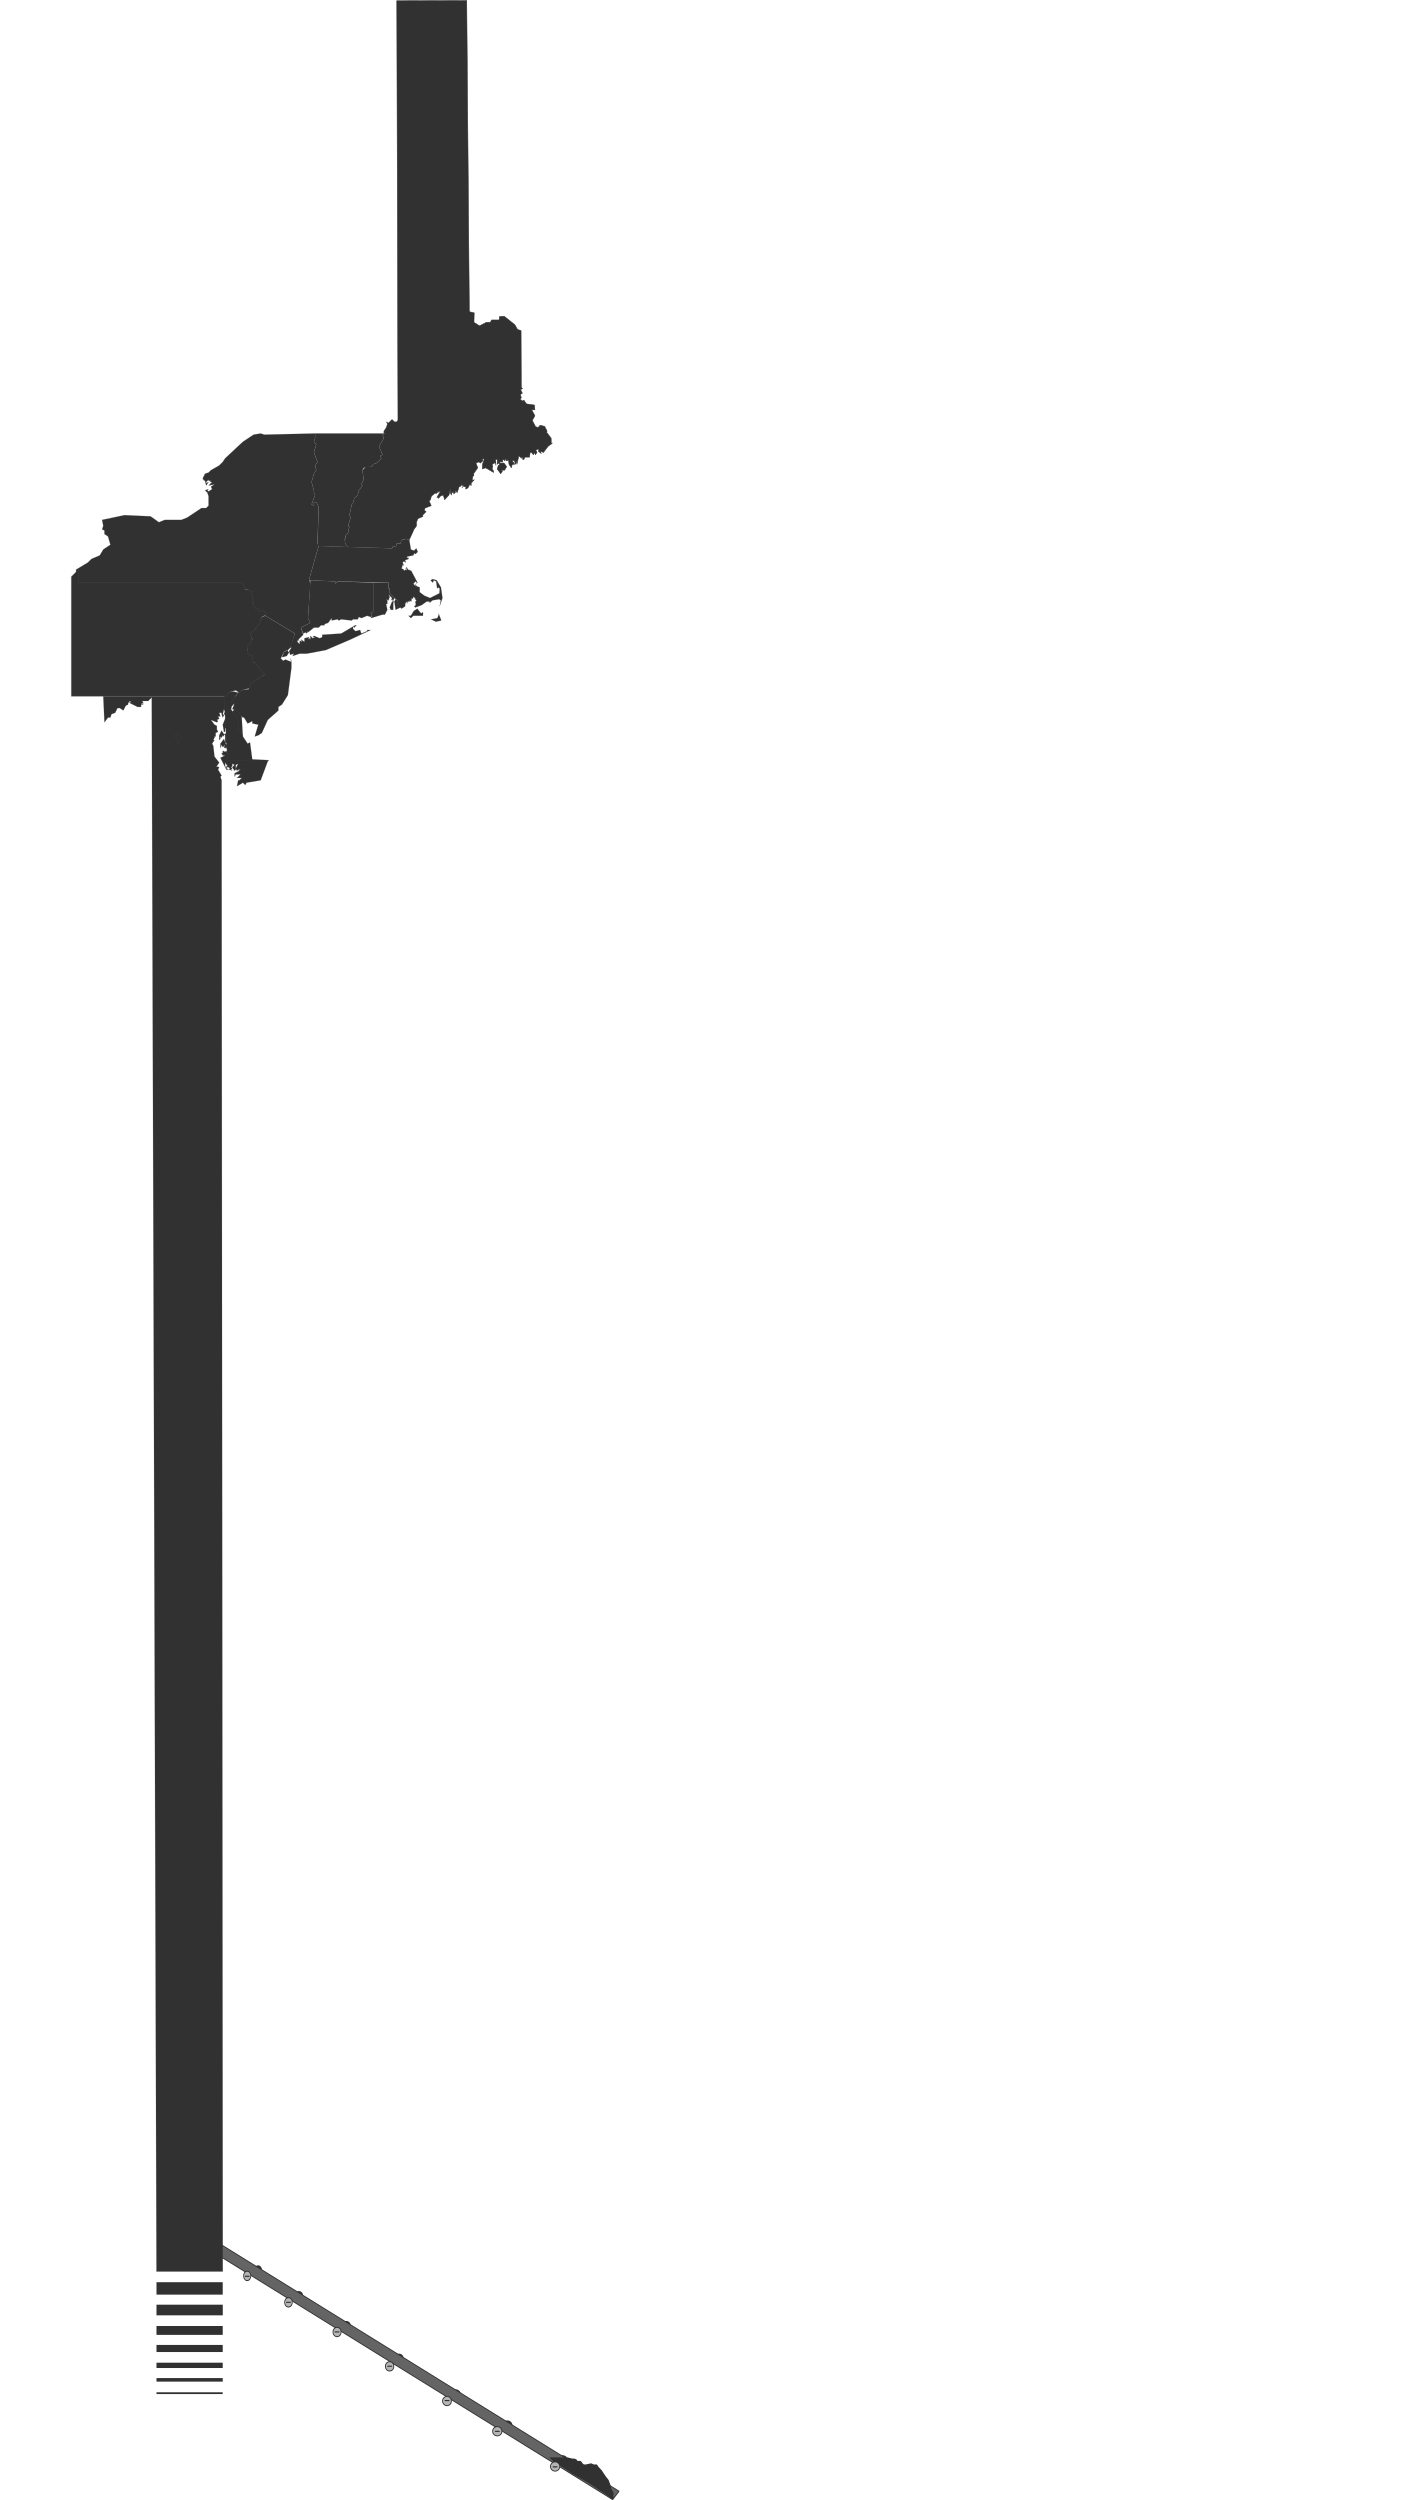
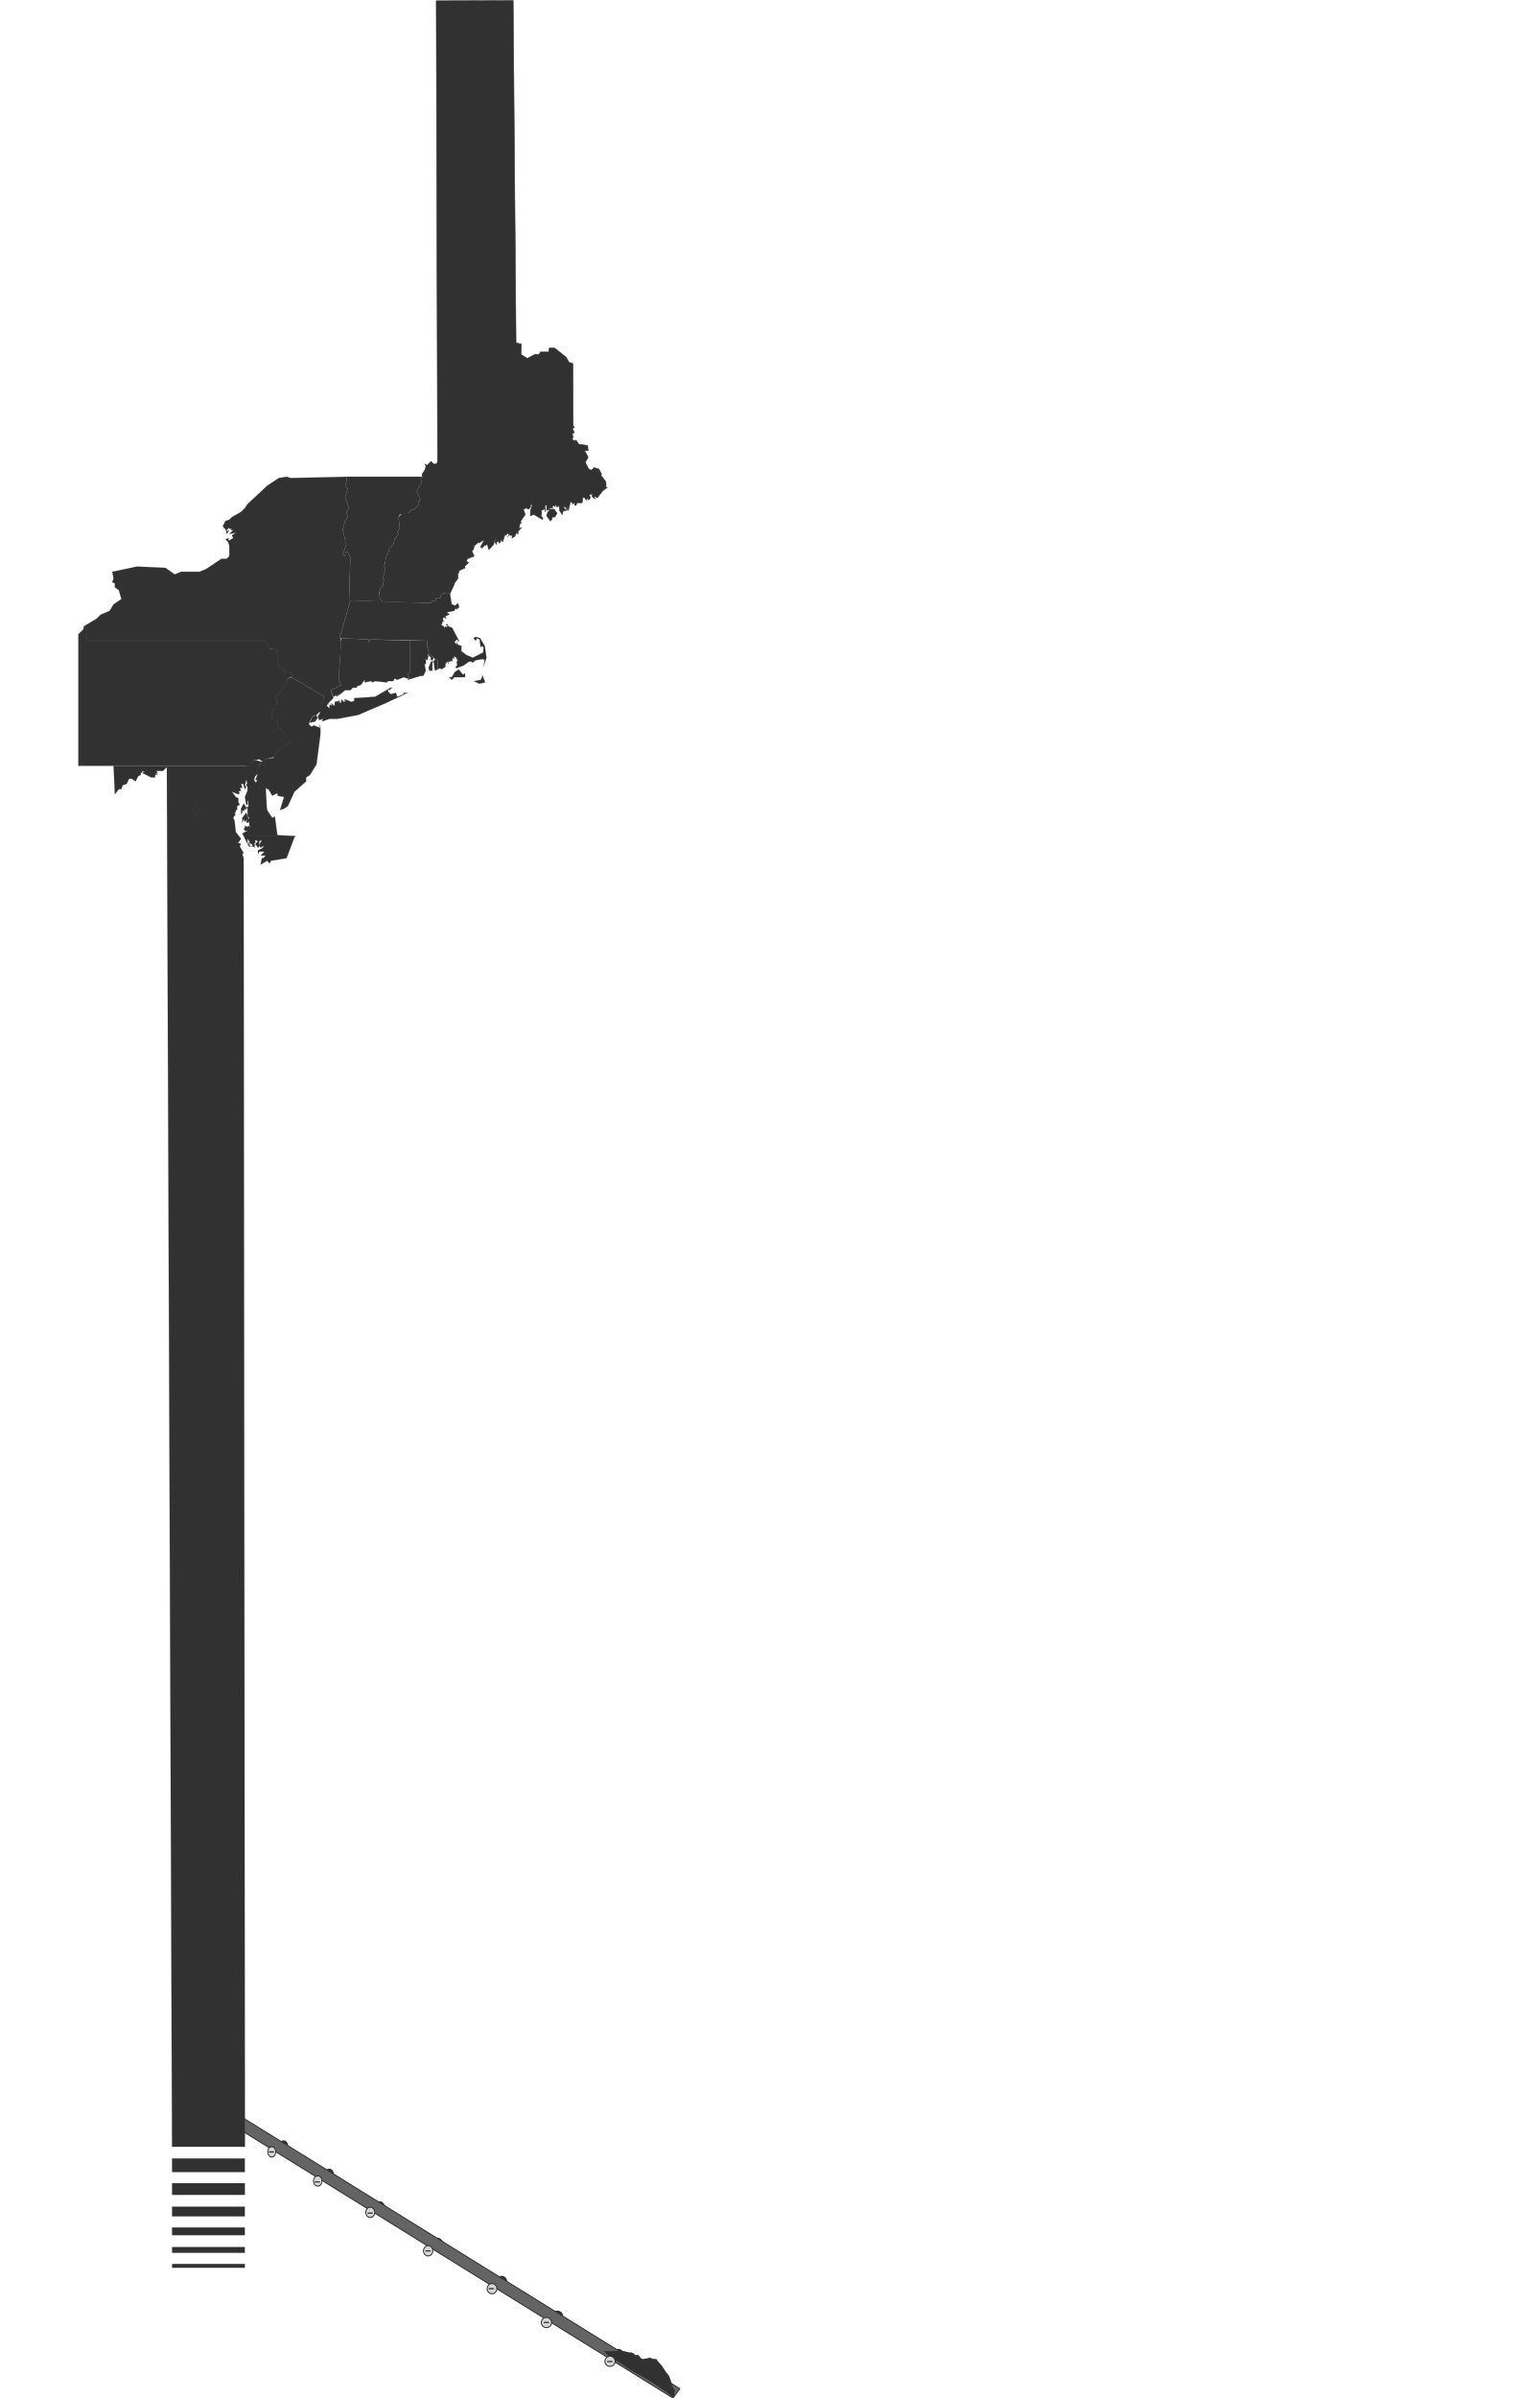
- <svg xmlns="http://www.w3.org/2000/svg" width="1183pt" height="2112pt" viewBox="0 0 1183 2112" version="1.1" id="svg480" xml:space="preserve">
+ <svg xmlns="http://www.w3.org/2000/svg" width="1183pt" height="1842pt" viewBox="0 0 1183 1842" version="1.1" id="svg480" xml:space="preserve">
  <defs id="defs1">
    <style type="text/css" id="style1">*{stroke-linejoin: round; stroke-linecap: butt}</style>
  </defs>
  <defs id="defs480" />
  <rect style="opacity:0;fill:#b2b2b2;fill-opacity:1;stroke:none;stroke-width:1.722;stroke-linecap:butt;stroke-linejoin:round;stroke-miterlimit:0;paint-order:stroke markers fill" id="rect479-8-3-9" width="1183" height="1634" x="-1183" y="0" transform="scale(-1,1)" />
-   <rect style="fill:#313131;stroke-width:1.437;stroke-miterlimit:0;paint-order:stroke markers fill" id="rect486" width="55.99" height="9" x="132.2" y="1947" />
-   <rect style="fill:#313131;stroke-width:0.829;stroke-linecap:butt;stroke-linejoin:round;stroke-miterlimit:0;paint-order:stroke markers fill" id="rect486-7" width="55.97" height="3" x="132.2" y="2009" />
-   <rect style="fill:#313131;stroke-width:1.551;stroke-linecap:butt;stroke-linejoin:round;stroke-miterlimit:0;paint-order:stroke markers fill" id="rect486-7-1" width="55.95" height="10.5" x="132.2" y="1928" />
-   <rect style="fill:#313131;stroke-width:1.016;stroke-linecap:butt;stroke-linejoin:round;stroke-miterlimit:0;paint-order:stroke markers fill" id="rect486-7-9" width="55.95" height="4.5" x="132.2" y="1996" />
-   <rect style="fill:#313131;stroke-width:1.173;stroke-linecap:butt;stroke-linejoin:round;stroke-miterlimit:0;paint-order:stroke markers fill" id="rect486-7-2" width="55.95" height="6" x="132.2" y="1981" />
-   <rect style="fill:#313131;stroke-width:1.311;stroke-linecap:butt;stroke-linejoin:round;stroke-miterlimit:0;paint-order:stroke markers fill" id="rect486-7-5" width="55.95" height="7.5" x="132.2" y="1965" />
-   <rect style="fill:#313131;stroke-width:0.586;stroke-linecap:butt;stroke-linejoin:round;stroke-miterlimit:0;paint-order:stroke markers fill" id="rect486-7-28" width="55.95" height="1.5" x="132.2" y="2021" />
-   <ellipse stroke-width="1.53" style="fill:#313131;fill-opacity:1;stroke:#313131;stroke-linecap:butt;stroke-linejoin:round;stroke-miterlimit:0;paint-order:stroke markers fill" id="circle857-2-6" transform="matrix(0.7456,0.6664,-0.5186,0.855,0,0)" cy="1300" cx="1243" rx="3.15" ry="3.334" />
-   <ellipse stroke-width="1.522" style="fill:#313131;fill-opacity:1;stroke:#313131;stroke-linecap:butt;stroke-linejoin:round;stroke-miterlimit:0;paint-order:stroke markers fill" id="circle857-2-5-7" transform="matrix(0.7652,0.6438,-0.5416,0.8406,0,0)" cy="1326" cx="1321" rx="3.259" ry="3.389" />
-   <ellipse stroke-width="1.518" style="fill:#313131;fill-opacity:1;stroke:#313131;stroke-linecap:butt;stroke-linejoin:round;stroke-miterlimit:0;paint-order:stroke markers fill" id="circle857-2-5-6-2" transform="matrix(0.7786,0.6275,-0.558,0.8298,0,0)" cy="1345" cx="1397" rx="3.343" ry="3.432" />
-   <ellipse stroke-width="1.516" style="fill:#313131;fill-opacity:1;stroke:#313131;stroke-linecap:butt;stroke-linejoin:round;stroke-miterlimit:0;paint-order:stroke markers fill" id="circle857-2-5-6-6-8" transform="matrix(0.791,0.6118,-0.5739,0.8189,0,0)" cy="1366" cx="1478" rx="3.428" ry="3.478" />
-   <circle stroke-width="1.515" style="fill:#313131;fill-opacity:1;stroke:#313131;stroke-linecap:butt;stroke-linejoin:round;stroke-miterlimit:0;paint-order:stroke markers fill" id="circle857-2-5-6-6-0-8" transform="rotate(36.36)" cy="1396" cx="1560" r="3.536" />
-   <circle stroke-width="1.515" style="fill:#313131;fill-opacity:1;stroke:#313131;stroke-linecap:butt;stroke-linejoin:round;stroke-miterlimit:0;paint-order:stroke markers fill" id="circle857-2-5-6-6-0-5-1" transform="rotate(36.36)" cy="1392" cx="1615" r="3.535" />
-   <ellipse stroke-width="1.541" style="fill:#313131;fill-opacity:1;stroke:#313131;stroke-linecap:butt;stroke-linejoin:round;stroke-miterlimit:0;paint-order:stroke markers fill" id="circle857-7" transform="matrix(0.7225,0.6914,-0.4929,0.8701,0,0)" cy="1274" cx="1171" rx="3.037" ry="3.278" />
-   <rect style="fill:#646464;fill-opacity:1;stroke:#313131;stroke-width:1.504;stroke-miterlimit:0;stroke-dasharray:none;stroke-opacity:1;paint-order:stroke markers fill" id="rect489" width="449.9" height="8.188" x="1252" y="1521" transform="matrix(0.85,0.5268,-0.6076,0.7943,0,0)" />
-   <path style="fill:#313131;fill-opacity:1;stroke:none;stroke-width:1.387;stroke-linecap:butt;stroke-linejoin:round;stroke-miterlimit:0;paint-order:stroke markers fill" d="m 518.2,2109 -10.2,-5 -9.6,-6 -8.4,-5 -6.8,-5 -10.5,-6 -6.5,-4 7.3,-1 3.7,2 4.2,1 2.3,2 5.2,2 3.8,3 3.9,1 h 3.9 l 3.9,2 2.8,2 2.1,4 2.2,3 2,2 1.4,2 1.7,3 z" id="coals-1" />
-   <path style="fill:#313131;fill-opacity:1;stroke:none;stroke-width:1.388;stroke-linecap:butt;stroke-linejoin:round;stroke-miterlimit:0;paint-order:stroke markers fill" d="m 465.9,2078 3,2 4.6,3 5.1,2 4.4,4 7.4,4 15.9,10 8.4,6 3.9,2 -0.7,-3 -1.4,-3 -2.3,-3 -0.5,-4 -2.3,-3 -1.7,-3 -1.9,-2 -3.4,-1 -2.7,-3 -5.2,-1 h -5.6 l -2,-4 -1.6,-3 -1.9,-1 h -2 l -4,-1 h -3.5 -3.7 -4.9 -3.3 z" id="coals-2" />
-   <path style="fill:#313131;fill-opacity:1;stroke:none;stroke-width:1.388;stroke-miterlimit:0;paint-order:stroke markers fill" d="m 471.2,2082 1.7,1 12.1,6 4.1,3 7.2,4 8,6 8.8,6 4.6,4 -1.2,-8 -0.9,-5 -1.5,-4 -2.4,-3 -3.3,-5 -2.8,-3 -1.3,-2 h -2.6 l -2.3,-1 -4.6,1 h -5 -5.1 l -3.1,-2 -5.8,1 z" id="coals-3" />
-   <path style="fill:#313131;fill-opacity:1;stroke:none;stroke-width:1.387;stroke-linecap:butt;stroke-linejoin:round;stroke-miterlimit:0;paint-order:stroke markers fill" d="m 473.9,2083 9.7,7 14.6,8 10.5,7 9,6 0.4,-2 -4.2,-5 -4.7,-4 -0.2,-1 -2.5,-3 -3.4,-2 -4.3,-1 -2.8,-2 -4.7,-2 -1.9,-3 -3.4,-1 -1.4,-2 h -3.3 -4.3 z" id="coals-4" />
-   <path style="fill:#313131;fill-opacity:1;stroke:none;stroke-width:1.388;stroke-linecap:butt;stroke-linejoin:round;stroke-miterlimit:0;paint-order:stroke markers fill" d="m 466.7,2079 4.4,3 7.4,3 4.4,3 8.4,5 11.6,8 10.6,7 4.2,3 0.7,-5 -3.3,-6 -3.1,-5 -4.4,-2 -3,-4 -3.5,-3 -3.8,-1 -4.3,-3 -2.4,-3 h -3.7 l -3.7,-1 -3.5,-1 -4.7,1 h -3.1 l -2.5,1 z" id="coals-5" />
-   <ellipse stroke-width="1.542" style="fill:#b4b4b4;fill-opacity:1;stroke:#313131;stroke-linecap:butt;stroke-linejoin:round;stroke-miterlimit:0;paint-order:stroke markers fill" id="circle857" transform="matrix(0.7225,0.6914,-0.4929,0.8701,0,0)" cy="1284" cx="1165" rx="3.038" ry="3.279" />
-   <ellipse stroke-width="1.53" style="fill:#b4b4b4;fill-opacity:1;stroke:#313131;stroke-linecap:butt;stroke-linejoin:round;stroke-miterlimit:0;paint-order:stroke markers fill" id="circle857-2" transform="matrix(0.7456,0.6664,-0.5186,0.855,0,0)" cy="1310" cx="1238" rx="3.151" ry="3.336" />
-   <ellipse stroke-width="1.523" style="fill:#b4b4b4;fill-opacity:1;stroke:#313131;stroke-linecap:butt;stroke-linejoin:round;stroke-miterlimit:0;paint-order:stroke markers fill" id="circle857-2-5" transform="matrix(0.7652,0.6438,-0.5416,0.8406,0,0)" cy="1335" cx="1317" rx="3.26" ry="3.391" />
-   <ellipse stroke-width="1.519" style="fill:#b4b4b4;fill-opacity:1;stroke:#313131;stroke-linecap:butt;stroke-linejoin:round;stroke-miterlimit:0;paint-order:stroke markers fill" id="circle857-2-5-6" transform="matrix(0.7786,0.6275,-0.5581,0.8298,0,0)" cy="1355" cx="1394" rx="3.344" ry="3.435" />
-   <ellipse stroke-width="1.517" style="fill:#b4b4b4;fill-opacity:1;stroke:#313131;stroke-linecap:butt;stroke-linejoin:round;stroke-miterlimit:0;paint-order:stroke markers fill" id="circle857-2-5-6-6" transform="matrix(0.791,0.6118,-0.5739,0.8189,0,0)" cy="1375" cx="1475" rx="3.429" ry="3.479" />
-   <circle stroke-width="1.515" style="fill:#b4b4b4;fill-opacity:1;stroke:#313131;stroke-linecap:butt;stroke-linejoin:round;stroke-miterlimit:0;paint-order:stroke markers fill" id="circle857-2-5-6-6-0" transform="rotate(36.36)" cy="1405" cx="1556" r="3.537" />
-   <path style="fill:#313131;fill-opacity:1;stroke:none;stroke-width:1.387;stroke-linecap:butt;stroke-linejoin:round;stroke-miterlimit:0;paint-order:stroke markers fill" d="m 470.1,2081 47.6,29 -2.1,-3 -4.4,-4 -3.9,-4 -3.8,-1 -2.6,-3 -4.1,-1 -3.4,-3 -5.8,-2 -2.2,-3 -2.7,-1 -3,-4 h -3.1 -2.6 l -2,-1 z" id="coals-6" />
-   <circle stroke-width="1.515" style="fill:#b4b4b4;fill-opacity:1;stroke:#313131;stroke-linecap:butt;stroke-linejoin:round;stroke-miterlimit:0;paint-order:stroke markers fill" id="circle857-2-5-6-6-0-5" transform="rotate(36.36)" cy="1400" cx="1613" r="3.536" />
-   <g id="wheels">
-     <path id="path497" style="fill:#313131;stroke:#313131;stroke-width:0.975;stroke-miterlimit:0;paint-order:stroke markers fill" d="m 208.8,1923 h -1.6 1.6 v 0 h 1.6 z" />
-     <path id="path497-7" style="fill:#313131;stroke:#313131;stroke-width:0.975;stroke-linecap:butt;stroke-linejoin:round;stroke-miterlimit:0;paint-order:stroke markers fill" d="m 243.7,1945 h -1.6 1.6 v 0 h 1.6 z" />
-     <path id="path497-7-5" style="fill:#313131;stroke:#313131;stroke-width:0.974;stroke-linecap:butt;stroke-linejoin:round;stroke-miterlimit:0;paint-order:stroke markers fill" d="m 284.7,1970 h -1.6 1.6 v 0 h 1.6 z" />
-     <path id="path497-7-7" style="fill:#313131;stroke:#313131;stroke-width:0.974;stroke-linecap:butt;stroke-linejoin:round;stroke-miterlimit:0;paint-order:stroke markers fill" d="m 329.2,1999 h -1.6 1.6 v 0 h 1.6 z" />
-     <path id="path497-7-3" style="fill:#313131;stroke:#313131;stroke-width:0.974;stroke-linecap:butt;stroke-linejoin:round;stroke-miterlimit:0;paint-order:stroke markers fill" d="m 377.7,2028 h -1.6 1.6 v 0 h 1.6 z" />
-     <path id="path497-7-6" style="fill:#313131;stroke:#313131;stroke-width:0.974;stroke-linecap:butt;stroke-linejoin:round;stroke-miterlimit:0;paint-order:stroke markers fill" d="m 420.1,2054 h -1.6 1.6 v 0 h 1.6 z" />
-     <path id="path497-7-4" style="fill:#313131;stroke:#313131;stroke-width:0.974;stroke-linecap:butt;stroke-linejoin:round;stroke-miterlimit:0;paint-order:stroke markers fill" d="m 468.9,2084 h -1.6 1.6 v 0 h 1.6 z" />
+   <rect style="fill:#313131;stroke-width:1.437;stroke-miterlimit:0;paint-order:stroke markers fill" id="rect486" width="55.99" height="9" x="132.2" y="1677" />
+   <rect style="fill:#313131;stroke-width:0.829;stroke-linecap:butt;stroke-linejoin:round;stroke-miterlimit:0;paint-order:stroke markers fill" id="rect486-7" width="55.97" height="3" x="132.2" y="1739" />
+   <rect style="fill:#313131;stroke-width:1.551;stroke-linecap:butt;stroke-linejoin:round;stroke-miterlimit:0;paint-order:stroke markers fill" id="rect486-7-1" width="55.95" height="10.5" x="132.2" y="1658" />
+   <rect style="fill:#313131;stroke-width:1.016;stroke-linecap:butt;stroke-linejoin:round;stroke-miterlimit:0;paint-order:stroke markers fill" id="rect486-7-9" width="55.95" height="4.5" x="132.2" y="1726" />
+   <rect style="fill:#313131;stroke-width:1.173;stroke-linecap:butt;stroke-linejoin:round;stroke-miterlimit:0;paint-order:stroke markers fill" id="rect486-7-2" width="55.95" height="6" x="132.2" y="1711" />
+   <rect style="fill:#313131;stroke-width:1.311;stroke-linecap:butt;stroke-linejoin:round;stroke-miterlimit:0;paint-order:stroke markers fill" id="rect486-7-5" width="55.95" height="7.5" x="132.2" y="1695" />
+   <ellipse stroke-width="1.53" style="fill:#313131;fill-opacity:1;stroke:#313131;stroke-linecap:butt;stroke-linejoin:round;stroke-miterlimit:0;paint-order:stroke markers fill" id="circle857-2-6" transform="matrix(0.7456,0.6664,-0.51861,0.85501,0,0)" cy="1095.2" cx="1101.1" rx="3.15" ry="3.334" />
+   <ellipse stroke-width="1.522" style="fill:#313131;fill-opacity:1;stroke:#313131;stroke-linecap:butt;stroke-linejoin:round;stroke-miterlimit:0;paint-order:stroke markers fill" id="circle857-2-5-7" transform="matrix(0.7652,0.6438,-0.54162,0.84063,0,0)" cy="1118.3" cx="1173" rx="3.259" ry="3.389" />
+   <ellipse stroke-width="1.518" style="fill:#313131;fill-opacity:1;stroke:#313131;stroke-linecap:butt;stroke-linejoin:round;stroke-miterlimit:0;paint-order:stroke markers fill" id="circle857-2-5-6-2" transform="matrix(0.77861,0.62751,-0.55802,0.82983,0,0)" cy="1134.9" cx="1245.4" rx="3.343" ry="3.433" />
+   <ellipse stroke-width="1.516" style="fill:#313131;fill-opacity:1;stroke:#313131;stroke-linecap:butt;stroke-linejoin:round;stroke-miterlimit:0;paint-order:stroke markers fill" id="circle857-2-5-6-6-8" transform="matrix(0.79101,0.61181,-0.57391,0.81892,0,0)" cy="1151.6" cx="1323" rx="3.428" ry="3.478" />
+   <circle stroke-width="1.515" style="fill:#313131;fill-opacity:1;stroke:#313131;stroke-linecap:butt;stroke-linejoin:round;stroke-miterlimit:0;paint-order:stroke markers fill" id="circle857-2-5-6-6-0-8" transform="rotate(36.36)" cy="1178.8" cx="1399.8" r="3.536" />
+   <circle stroke-width="1.515" style="fill:#313131;fill-opacity:1;stroke:#313131;stroke-linecap:butt;stroke-linejoin:round;stroke-miterlimit:0;paint-order:stroke markers fill" id="circle857-2-5-6-6-0-5-1" transform="rotate(36.36)" cy="1174.8" cx="1454.8" r="3.535" />
+   <ellipse stroke-width="1.542" style="fill:#313131;fill-opacity:1;stroke:#313131;stroke-linecap:butt;stroke-linejoin:round;stroke-miterlimit:0;paint-order:stroke markers fill" id="circle857-7" transform="matrix(0.72249,0.69139,-0.49289,0.87009,0,0)" cy="1073.1" cx="1033.8" rx="3.038" ry="3.278" />
+   <rect style="fill:#646464;fill-opacity:1;stroke:#313131;stroke-width:1.504;stroke-miterlimit:0;stroke-dasharray:none;stroke-opacity:1;paint-order:stroke markers fill" id="rect489" width="449.91" height="8.188" x="1086.9" y="1291" transform="matrix(0.84999,0.5268,-0.60757,0.79426,0,0)" />
+   <path style="fill:#313131;fill-opacity:1;stroke:none;stroke-width:1.387;stroke-linecap:butt;stroke-linejoin:round;stroke-miterlimit:0;paint-order:stroke markers fill" d="m 518.2,1839 -10.2,-5 -9.6,-6 -8.4,-5 -6.8,-5 -10.5,-6 -6.5,-4 7.3,-1 3.7,2 4.2,1 2.3,2 5.2,2 3.8,3 3.9,1 h 3.9 l 3.9,2 2.8,2 2.1,4 2.2,3 2,2 1.4,2 1.7,3 z" id="coals-1" />
+   <path style="fill:#313131;fill-opacity:1;stroke:none;stroke-width:1.388;stroke-linecap:butt;stroke-linejoin:round;stroke-miterlimit:0;paint-order:stroke markers fill" d="m 465.9,1808 3,2 4.6,3 5.1,2 4.4,4 7.4,4 15.9,10 8.4,6 3.9,2 -0.7,-3 -1.4,-3 -2.3,-3 -0.5,-4 -2.3,-3 -1.7,-3 -1.9,-2 -3.4,-1 -2.7,-3 -5.2,-1 h -5.6 l -2,-4 -1.6,-3 -1.9,-1 h -2 l -4,-1 h -3.5 -3.7 -4.9 -3.3 z" id="coals-2" />
+   <path style="fill:#313131;fill-opacity:1;stroke:none;stroke-width:1.388;stroke-miterlimit:0;paint-order:stroke markers fill" d="m 471.2,1812 1.7,1 12.1,6 4.1,3 7.2,4 8,6 8.8,6 4.6,4 -1.2,-8 -0.9,-5 -1.5,-4 -2.4,-3 -3.3,-5 -2.8,-3 -1.3,-2 h -2.6 l -2.3,-1 -4.6,1 h -5 -5.1 l -3.1,-2 -5.8,1 z" id="coals-3" />
+   <path style="fill:#313131;fill-opacity:1;stroke:none;stroke-width:1.387;stroke-linecap:butt;stroke-linejoin:round;stroke-miterlimit:0;paint-order:stroke markers fill" d="m 473.9,1813 9.7,7 14.6,8 10.5,7 9,6 0.4,-2 -4.2,-5 -4.7,-4 -0.2,-1 -2.5,-3 -3.4,-2 -4.3,-1 -2.8,-2 -4.7,-2 -1.9,-3 -3.4,-1 -1.4,-2 h -3.3 -4.3 z" id="coals-4" />
+   <path style="fill:#313131;fill-opacity:1;stroke:none;stroke-width:1.388;stroke-linecap:butt;stroke-linejoin:round;stroke-miterlimit:0;paint-order:stroke markers fill" d="m 466.7,1809 4.4,3 7.4,3 4.4,3 8.4,5 11.6,8 10.6,7 4.2,3 0.7,-5 -3.3,-6 -3.1,-5 -4.4,-2 -3,-4 -3.5,-3 -3.8,-1 -4.3,-3 -2.4,-3 h -3.7 l -3.7,-1 -3.5,-1 -4.7,1 h -3.1 l -2.5,1 z" id="coals-5" />
+   <ellipse stroke-width="1.542" style="fill:#d5d6d7;fill-opacity:1;stroke:#313131;stroke-linecap:butt;stroke-linejoin:round;stroke-miterlimit:0;paint-order:stroke markers fill" id="circle857" transform="matrix(0.72249,0.69139,-0.49289,0.87009,0,0)" cy="1083" cx="1027.8" rx="3.039" ry="3.279" />
+   <ellipse stroke-width="1.53" style="fill:#d5d6d7;fill-opacity:1;stroke:#313131;stroke-linecap:butt;stroke-linejoin:round;stroke-miterlimit:0;paint-order:stroke markers fill" id="circle857-2" transform="matrix(0.7456,0.6664,-0.51861,0.85501,0,0)" cy="1105.1" cx="1096.1" rx="3.151" ry="3.336" />
+   <ellipse stroke-width="1.523" style="fill:#d5d6d7;fill-opacity:1;stroke:#313131;stroke-linecap:butt;stroke-linejoin:round;stroke-miterlimit:0;paint-order:stroke markers fill" id="circle857-2-5" transform="matrix(0.7652,0.6438,-0.54162,0.84063,0,0)" cy="1126.3" cx="1169" rx="3.26" ry="3.391" />
+   <ellipse stroke-width="1.519" style="fill:#d5d6d7;fill-opacity:1;stroke:#313131;stroke-linecap:butt;stroke-linejoin:round;stroke-miterlimit:0;paint-order:stroke markers fill" id="circle857-2-5-6" transform="matrix(0.77861,0.62751,-0.55809,0.82978,0,0)" cy="1144" cx="1242.5" rx="3.344" ry="3.435" />
+   <ellipse stroke-width="1.517" style="fill:#d5d6d7;fill-opacity:1;stroke:#313131;stroke-linecap:butt;stroke-linejoin:round;stroke-miterlimit:0;paint-order:stroke markers fill" id="circle857-2-5-6-6" transform="matrix(0.79101,0.61181,-0.57391,0.81892,0,0)" cy="1160.6" cx="1320" rx="3.429" ry="3.479" />
+   <circle stroke-width="1.515" style="fill:#d5d6d7;fill-opacity:1;stroke:#313131;stroke-linecap:butt;stroke-linejoin:round;stroke-miterlimit:0;paint-order:stroke markers fill" id="circle857-2-5-6-6-0" transform="rotate(36.36)" cy="1187.8" cx="1395.8" r="3.537" />
+   <path style="fill:#313131;fill-opacity:1;stroke:none;stroke-width:1.387;stroke-linecap:butt;stroke-linejoin:round;stroke-miterlimit:0;paint-order:stroke markers fill" d="m 470.1,1811 47.6,29 -2.1,-3 -4.4,-4 -3.9,-4 -3.8,-1 -2.6,-3 -4.1,-1 -3.4,-3 -5.8,-2 -2.2,-3 -2.7,-1 -3,-4 h -3.1 -2.6 l -2,-1 z" id="coals-6" />
+   <circle stroke-width="1.515" style="fill:#d5d6d7;fill-opacity:1;stroke:#313131;stroke-linecap:butt;stroke-linejoin:round;stroke-miterlimit:0;paint-order:stroke markers fill" id="circle857-2-5-6-6-0-5" transform="rotate(36.36)" cy="1182.8" cx="1452.8" r="3.536" />
+   <g id="wheels" transform="translate(0,15)">
+     <path id="path497" style="fill:#313131;stroke:#313131;stroke-width:0.975;stroke-miterlimit:0;paint-order:stroke markers fill" d="m 208.5,1638 h -1.6 1.6 v 0 h 1.6 z" />
+     <path id="path497-7" style="fill:#313131;stroke:#313131;stroke-width:0.975;stroke-linecap:butt;stroke-linejoin:round;stroke-miterlimit:0;paint-order:stroke markers fill" d="m 243.8,1661 h -1.6 1.6 v 0 h 1.6 z" />
+     <path id="path497-7-5" style="fill:#313131;stroke:#313131;stroke-width:0.974;stroke-linecap:butt;stroke-linejoin:round;stroke-miterlimit:0;paint-order:stroke markers fill" d="m 284.4,1685 h -1.6 1.6 v 0 h 1.6 z" />
+     <path id="path497-7-7" style="fill:#313131;stroke:#313131;stroke-width:0.974;stroke-linecap:butt;stroke-linejoin:round;stroke-miterlimit:0;paint-order:stroke markers fill" d="m 328.9,1714 h -1.6 1.6 v 0 h 1.6 z" />
+     <path id="path497-7-3" style="fill:#313131;stroke:#313131;stroke-width:0.974;stroke-linecap:butt;stroke-linejoin:round;stroke-miterlimit:0;paint-order:stroke markers fill" d="m 377.5,1743 h -1.6 1.6 v 0 h 1.6 z" />
+     <path id="path497-7-6" style="fill:#313131;stroke:#313131;stroke-width:0.974;stroke-linecap:butt;stroke-linejoin:round;stroke-miterlimit:0;paint-order:stroke markers fill" d="m 419.8,1769 h -1.6 1.6 v 0 h 1.6 z" />
+     <path id="path497-7-4" style="fill:#313131;stroke:#313131;stroke-width:0.974;stroke-linecap:butt;stroke-linejoin:round;stroke-miterlimit:0;paint-order:stroke markers fill" d="m 468.6,1799 h -1.6 1.6 v 0 h 1.6 z" />
  </g>
-   <path d="M 87.25,588.2 H 203.2 l 3,53 21,1 -1,1 -6,16 -12,2 -1,2 -2,-2 -5,3 1,-5 h 1 l 2,-2 h -4 l 3,-3 h -4 l -1,2 v -1 -2 l 4,-2 h -1 l 2,-1 h -2 l -1,1 -1,-2 2,-4 -2,1 v 4 l -1,1 -2,-3 2,-2 -2,-1 v 2 l -1,1 1,1 -1,1 1,1 -2,-1 v 0 h -1 l 1,-1 -1,-1 -1,1 1,-1 -3,-1 h 2 l -2,-3 v 4 h 2 l -1,1 2,1 h -2 l -1,-2 -4,-8 4,-2 h -2 l -1,-2 h 1 v -2 l 2,1 1,-1 1,2 4,1 -2,-3 h -2 l -1,-3 -1,1 -1,-1 1,-2 v 0 l -2,2 -1,-2 -1,3 v -4 l 3,-4 1,3 1,2 1,-1 -2,-1 v -6 l -1,-1 v 2 l -1,-1 -1,2 -1,-1 v 2 l -1,1 v -4 l 2,-4 2,3 3,-1 -1,-2 1,-2 h -2 v 3 h -1 l -1,-6 2,-5 1,-1 v -1 h 1 l 1,-2 h 4 l -2,-1 3,-3 h -2 l 2,-5 -2,2 h -2 l -1,2 2,2 -5,4 -1,-1 1,-2 -1,-2 -1,4 1,1 -1,2 -1,-3 v -1 h -2 l 1,3 h -2 l 1,2 -2,1 1,1 -1,1 -5,-2 3,4 2,1 v 3 l 1,2 -2,1 v 3 h -1 v 1 l -1,2 h 1 l -2,3 1,2 1,9 4,5 -2,3 h -1 l 3,1 -1,2 3,5 -1,1 1,3 1,1259.8 h -56 l -4,-1329.8 -3,3 h -5 l 1,2 h -2 l 2,1 h -2 v 2 h -3 l -6,-3 -1,-1 h 2 l -2,-1 1,-1 -2,3 v 1 l -2,1 -2,4 -3,-2 h -1.95 l -2,4 -3,1 -1,3 h -2 l -3,4 z" clip-path="none" style="fill:#313131;fill-opacity:1;stroke:#505050;stroke-width:0.422;stroke-linecap:butt;stroke-linejoin:round;stroke-opacity:0.286" id="path60-4-2-8-5-8" />
+   <path d="M 87.25,588.2 H 203.2 l 3,53 21,1 -1,1 -6,16 -12,2 -1,2 -2,-2 -5,3 1,-5 h 1 l 2,-2 h -4 l 3,-3 h -4 l -1,2 v -1 -2 l 4,-2 h -1 l 2,-1 h -2 l -1,1 -1,-2 2,-4 -2,1 v 4 l -1,1 -2,-3 2,-2 -2,-1 v 2 l -1,1 1,1 -1,1 1,1 -2,-1 v 0 h -1 l 1,-1 -1,-1 -1,1 1,-1 -3,-1 h 2 l -2,-3 v 4 h 2 l -1,1 2,1 h -2 l -1,-2 -4,-8 4,-2 h -2 l -1,-2 h 1 v -2 l 2,1 1,-1 1,2 4,1 -2,-3 h -2 l -1,-3 -1,1 -1,-1 1,-2 v 0 l -2,2 -1,-2 -1,3 v -4 l 3,-4 1,3 1,2 1,-1 -2,-1 v -6 l -1,-1 v 2 l -1,-1 -1,2 -1,-1 v 2 l -1,1 v -4 l 2,-4 2,3 3,-1 -1,-2 1,-2 h -2 v 3 h -1 l -1,-6 2,-5 1,-1 v -1 h 1 l 1,-2 h 4 l -2,-1 3,-3 h -2 l 2,-5 -2,2 h -2 l -1,2 2,2 -5,4 -1,-1 1,-2 -1,-2 -1,4 1,1 -1,2 -1,-3 v -1 h -2 l 1,3 h -2 l 1,2 -2,1 1,1 -1,1 -5,-2 3,4 2,1 v 3 l 1,2 -2,1 v 3 h -1 v 1 l -1,2 h 1 l -2,3 1,2 1,9 4,5 -2,3 h -1 l 3,1 -1,2 3,5 -1,1 1,3 1,989.8 h -56 l -4,-1059.8 -3,3 h -5 l 1,2 h -2 l 2,1 h -2 v 2 h -3 l -6,-3 -1,-1 h 2 l -2,-1 1,-1 -2,3 v 1 l -2,1 -2,4 -3,-2 h -1.95 l -2,4 -3,1 -1,3 h -2 l -3,4 z" clip-path="none" style="fill:#313131;fill-opacity:1;stroke:#505050;stroke-width:0.422;stroke-linecap:butt;stroke-linejoin:round;stroke-opacity:0.286" id="path60-4-2-8-5-8" />
  <path d="m 261.2,489.2 8,-28 62,2 1,-2 2,1 1,-3 h 3 l 1,-3 3.9,-1 2.7,1 1.3,8 2.7,1 1.9,-2 1.2,3 -2,2 -0.7,-1 -1.1,2 -5.1,1 -0.4,1 h 1.4 l 0.2,1 -3,1 0.8,2 -1.8,-1 -1,1 1,3 v -1 h -1 l -1,3 1,-1 -1,1 2,1 v 1 l 1.5,-1 1.2,1 -0.9,-1 h 0.9 l -0.3,-1 h -1.1 l 1,-1 1.2,2 2.7,1 5.3,10 -1.3,1 0.8,-1 -1.2,-1 -1.8,2 1.9,2 -0.1,-2 0.9,2 2.7,1 -0.1,4 4,3 4.8,2 7.9,-4 0.3,-4 -1.4,-1 -0.8,1 -0.8,-6 -1.9,-1 -1.1,2 -1.7,-2 1.7,-1 3.4,1 3.6,6 1.3,9 -2.4,7 1,-5 -1.4,-1 -5.7,1 -2.2,2 -0.4,-1 h -2.3 l -4.2,3 -5.4,2 -0.9,-1 1.4,-1 -0.4,-3 0.9,-1 -1.1,-1 1.2,-1 -1.6,1 0.5,-1 -1.9,-1 0.1,2 -1.1,-1 -0.5,3 -1.7,-1 0.6,1 h -1.8 l 0.2,2 -0.7,-2 -1.2,1 0.3,1 -0.8,-1 v 3 l -3.1,2 -1,-1 -2,1 v -7 l -2,-1 -5,-5 v -4 h -1 v -5 l -43,-1 -1,1 -1,1 v -2 l -22,-1 z" clip-path="none" style="fill:#313131;fill-opacity:1;stroke:#505050;stroke-width:0.422;stroke-linecap:butt;stroke-linejoin:round;stroke-opacity:0.286" id="path2-3-6-59-4-0" />
  <path d="m 345.1,520.2 h 2 l 2.4,-4 3,-2 3.2,4 1.5,-1 0.2,1 -0.1,2 h -8.1 l -2.1,2 z" clip-path="none" style="fill:#313131;fill-opacity:1;stroke:#505050;stroke-width:0.422;stroke-linecap:butt;stroke-linejoin:round;stroke-opacity:0.286" id="path3-5-8-2-9-2" />
  <path d="m 364.1,523.2 5.4,-1 1.2,-3 -0.7,-1 0.9,1 1.9,5 -4.5,1 z" clip-path="none" style="fill:#313131;fill-opacity:1;stroke:#505050;stroke-width:0.422;stroke-linecap:butt;stroke-linejoin:round;stroke-opacity:0.286" id="path4-6-7-6-4-4" />
  <path d="m 64.26,481.2 9.99,-6 3,-3 7,-3 3,-5 6,-4 -2,-7 -3,-2 v -3 l -2,-1 1,-3 -1,-5 18.95,-4 22,1 7,5 5,-2 h 14 l 5,-2 12,-8 h 4 l 2,-2 v -8 l -1,-3 -2,-2 3,-1 -1,1 1,1 3,-2 -1,-2 3,-2 -5,1 3,-3 h -2 l 1,-1 h -2 v -1 l -2,2 v 1 l 2,-1 -2,3 -1,-4 -2,-1 h 1 l -1,-1 2,-4 3,-1 1,-1 1,-1 7,-4 3,-3 2,-3 15,-14 9,-6 6,-1 3,1 43,-1 v 4 l -1,3 2,2 -2,7 3,8 -2,3 1,4 -2,3 -2,7 2,7 v 2 l 1,2 -3,8 2,1 v -3 h 2 l 2,4 -1,31 1,2 -8,28 1,4 -2,29 2,4 -8,4 2,6 -2,2 -2,2 v 1 h -1 v 1 l 2,2 v -3 l 2,1 -1,-2 3,2 v -3 l 4,-1 -1,2 1,-1 1,1 v -3 l 2,2 2,-1 h -2 l 1,-1 5,2 2,-1 v -2 h 1 l 15,-1 12,-7 h 1 l -2,2 -1,-1 v 2 l 2,2 4,-1 1,3 5,-2 v -1 h 3 l -17,8 -21,9 -16,3 h -6 l -6,2 1,-2 -3,1 -1,-3 2,-3 h -1 v -2 l 4,-10 -25,-15 -2,-3 -5,-1 v -1 l -2,-1 -3,-5 h 1 l -1,-6 -1,-1 1,-2 -3,-2 h -3 l -1,-3 -2,-2 H 64.26 Z" clip-path="none" style="fill:#313131;fill-opacity:1;stroke:#505050;stroke-width:0.422;stroke-linecap:butt;stroke-linejoin:round;stroke-opacity:0.286" id="path35-6-9-85-1-9" />
  <path d="m 238.2,555.2 2,-5 h 1 l 2,-1 v 1 l 1,1 -2,3 z" clip-path="none" style="fill:#313131;fill-opacity:1;stroke:#505050;stroke-width:0.422;stroke-linecap:butt;stroke-linejoin:round;stroke-opacity:0.286" id="path36-1-0-2-9-0" />
  <path d="m 263.2,407.2 2,-7 2,-3 -1,-4 2,-3 -3,-8 2,-7 -2,-2 1,-3 v -4 h 59 l -2,1 1,3 -4,7 3,7 -2,1 1,2 -4,4 -3,1 -1,2 -7,1 -1,2 1,8 -2,4 1,1 -3,4 -1,4 -3,3 -1,4 -1,1 -2,9 1,2 -2,7 1,1 -1,3 v 2 l -2,2 -1,4 1,4 2,2 -26,-1 1,-33 -2,-4 h -2 v 3 l -2,-1 3,-8 -1,-2 v -2 z" clip-path="none" style="fill:#313131;fill-opacity:1;stroke:#505050;stroke-width:0.422;stroke-linecap:butt;stroke-linejoin:round;stroke-opacity:0.286" id="path53-3-3-8-5-1" />
  <path d="m 291.2,457.2 1,-5 2,-2 v -2 l 1,-3 -1,-1 2,-7 -1,-2 2,-9 1,-1 1,-4 3,-3 1,-4 3,-4 -1,-1 2,-4 -1,-8 3,-3 h 5 l 1,-2 3,-1 4,-4 -1,-2 2,-1 -3,-7 4,-7 -1,-3 2,-1 h -1 v -2 l 2,-3 1,-3 -1,-2 2,1 3,-3 2,2 h 2 l 2,-3 4,73 v 1 l -1,7 1,2 4.6,4 -0.3,5 3.8,2 -0.2,2 -3.3,7 -3.1,-1 -3.5,1 -1,3 h -3 l -1,3 -2,-1 -1,2 -37,-1 -2,-2 z" clip-path="none" style="fill:#313131;fill-opacity:1;stroke:#505050;stroke-width:0.422;stroke-linecap:butt;stroke-linejoin:round;stroke-opacity:0.286" id="path54-2-3-3-7-2" />
  <path d="m 147.2,622.2 3,-3 4,4 -4,5 v -4 z" clip-path="none" style="fill:#313131;fill-opacity:1;stroke:#505050;stroke-width:0.422;stroke-linecap:butt;stroke-linejoin:round;stroke-opacity:0.286" id="path58-5-3-6-4-0" />
  <path d="m 197.2,592.2 3,-6 3,-3 7,-1 v -4 l 10,-7 3,-1 -7,-8 -1,-2 -3,-1 v -5 l -4,-1 v -2 l 1,-3 h -1 v -3 l 3,-2 v -2 l 2,-1 -3,-5 5,-4 h -1 l 4,-4 3,-6 3,-1 25,15 -4,12 -2,2 -3,1 -3,6 2,2 2,-1 5,2 -1,-3 1,2 v 6 l -3,23 -5,8 -3,2 v 3 l -9,8 -5,11 -3,2 -3,1 3,-10 -5,-1 v -2 l -4,2 -3,-5 h -1 l -6,-6 -2,-1 1,-4 z" clip-path="none" style="fill:#313131;fill-opacity:1;stroke:#505050;stroke-width:0.422;stroke-linecap:butt;stroke-linejoin:round;stroke-opacity:0.286" id="path59-5-73-7-1-0" />
  <path d="m 189.2,588.2 4,-4 h 4 l 4,1 -6,8 1,2 -1,4 6,9 v 8 l 3,3 1,3 4,6 2,-1 2,15 h -21 z" clip-path="none" style="fill:#313131;fill-opacity:1;stroke:#505050;stroke-width:0.422;stroke-linecap:butt;stroke-linejoin:round;stroke-opacity:0.286" id="path285-1-5-2-1-6" />
  <path d="m 313.2,522.2 1,-2 -1,-3 h 2 v -25 h 13 v 5 h 1 v 4 l 4,4 -1,2 v 1 l -1,-2 -1,1 1,-2 -3,-3 1,2 -1,3 -2,-1 1,1 v 3 h -1 l 1,5 -2,4 h -2 z" clip-path="none" style="fill:#313131;fill-opacity:1;stroke:#505050;stroke-width:0.422;stroke-linecap:butt;stroke-linejoin:round;stroke-opacity:0.286" id="path289-3-2-6-6-3" />
  <path d="m 328.2,515.2 h 2 l -1,-2 2,-5 h 2 l 1,-2 2,1 v 7 l -2,1 -1,-7 -1,1 v 6 z" clip-path="none" style="fill:#313131;fill-opacity:1;stroke:#505050;stroke-width:0.422;stroke-linecap:butt;stroke-linejoin:round;stroke-opacity:0.286" id="path290-3-6-6-2-9" />
  <path d="m 254.2,530.2 8,-4 -2,-4 2,-32 21,1 v 2 l 1,-1 1,-1 30,1 v 25 h -2 l 1,3 -1,1 -3,-1 -5,2 -2,-1 -1,2 h -4 l -1,-1 1,1 -1,1 -9,-1 -2,1 -1,-1 -5,1 v -2 l -3,4 -3,1 v 1 h -3 l -2,2 h -4 l -5,4 v -1 l -1,2 -1,-1 -2,1 z" clip-path="none" style="fill:#313131;fill-opacity:1;stroke:#505050;stroke-width:0.422;stroke-linecap:butt;stroke-linejoin:round;stroke-opacity:0.286" id="path302-6-5-2-0-0" />
  <path d="m 60.26,487.2 6,-6 v 11 H 204.2 l 2,3 1,3 h 3 l 3,2 -1,2 1,1 1,5 -1,1 3,5 h 2 v 2 h 5 l 2,3 -4,2 -2,6 -4,4 h 1 l -5,4 2,5 -1,1 v 2 l -3,2 v 2 1 4 l 4,2 v 5 l 3,1 1,2 7,8 -3,1 -10,7 v 3 l -7,2 -2,2 -3,-2 -4,1 -2,1 -2,3 H 60.26 Z" clip-path="none" style="fill:#313131;fill-opacity:1;stroke:#505050;stroke-width:0.799;stroke-linecap:butt;stroke-linejoin:round;stroke-opacity:0.29" id="path35-2-8" />
  <path d="m 336.2,354.2 -1,-353.59 59.1,-0.2 2.2,262.89 4.1,1 -0.2,8 4.7,3 5.8,-3 h 3.3 l 1.1,-2 h 6.3 l 0.5,-3 h 4 l 8.8,7 2.3,4 3,1 0.2,47.9 1,1 -1.6,1 1.5,3 -1.6,1 0.7,3 -1.1,1 2.8,2 -0.2,-1 h 0.8 l 2,3 6.8,1 0.4,4 h -2.7 l 2.7,5 -2.2,4 2.6,5 1.9,1 1.5,-1 0.5,-1 3.9,1 2.1,4 -0.4,1 3.8,5 0.1,5 1,-1 -3.8,3 -3.8,5 -2.6,-1 0.8,2 -2.5,-2 0.6,-2 -2.8,1 1.1,2 -1.4,2 -0.7,-2 -1,2 -1.5,-2 h -1.2 l -0.6,4 h -3.9 l -0.8,2 h -0.9 l -0.4,-2 h -0.6 l -0.3,1 -0.7,-1 -1.4,-1 -1.6,7 -0.5,-3 -0.7,3 -1,-3 h -1.8 l 2.2,3 h -2.1 l -0.8,3 -2,-3 -0.3,-3 -1.2,-1 0.2,1 h -1.3 0.5 l -1,-2 -0.4,2 -1.2,-1 -1,1 0.4,1 h -2.3 l -0.4,1 h 0.9 2.9 l 2.2,3 -1.7,3 h -2.7 l 0.8,1 -1.4,2 -3,-4 1,-3 1.4,-1 -1.2,-1 -1.2,1 0.1,-4 h -1.4 l 0.3,5 -0.6,-3 -0.6,1 -2,1 0.5,2 -0.6,2 1.5,2 h -1.1 l 1,1 -6.9,-4 -2.7,1 0.1,-4 1.4,-4 -0.8,-1 -1,2 h 0.8 l -2.1,2 -1.4,-1 -2.4,1 1.5,4 -3.5,5 0.2,2 -0.6,-1 -0.9,5 1.9,-1 -2.7,3 0.1,2 -1.2,-1 -1.6,3 -1.9,1 0.2,-2 h -0.5 -1.1 l -0.2,-1 -1.6,2 1.4,-2 h -1.2 l 0.2,-1 -2.1,2 -0.3,-1 -2,6 -1.3,-2 -0.3,2 -1.3,1 v -2 l -0.9,1 -0.5,-1 -0.5,3 -1.1,-2 0.4,-4 -1.4,6 -3.7,4 -1.1,-4 -2.6,1 -1.5,2 0.3,-1 h -1.6 l 2.9,-5 h -1.3 l -1,1 1.2,-1 h -1 l -1.6,2 -0.3,-1 -3.6,3 -0.7,3 -1.2,1 1.8,4 -5.2,2 -0.7,2 1.6,1 -3,3 0.4,1 -4.4,2 -1.2,3 0.1,3 -3.6,5 -3.9,-3 0.6,-4 -6.8,-7 1,-7 -1,-10 z" clip-path="none" style="fill:#313131;fill-opacity:1;stroke:#313131;stroke-width:0.422;stroke-linecap:butt;stroke-linejoin:round;stroke-opacity:1" id="path78-7-6-8-3" />
</svg>
